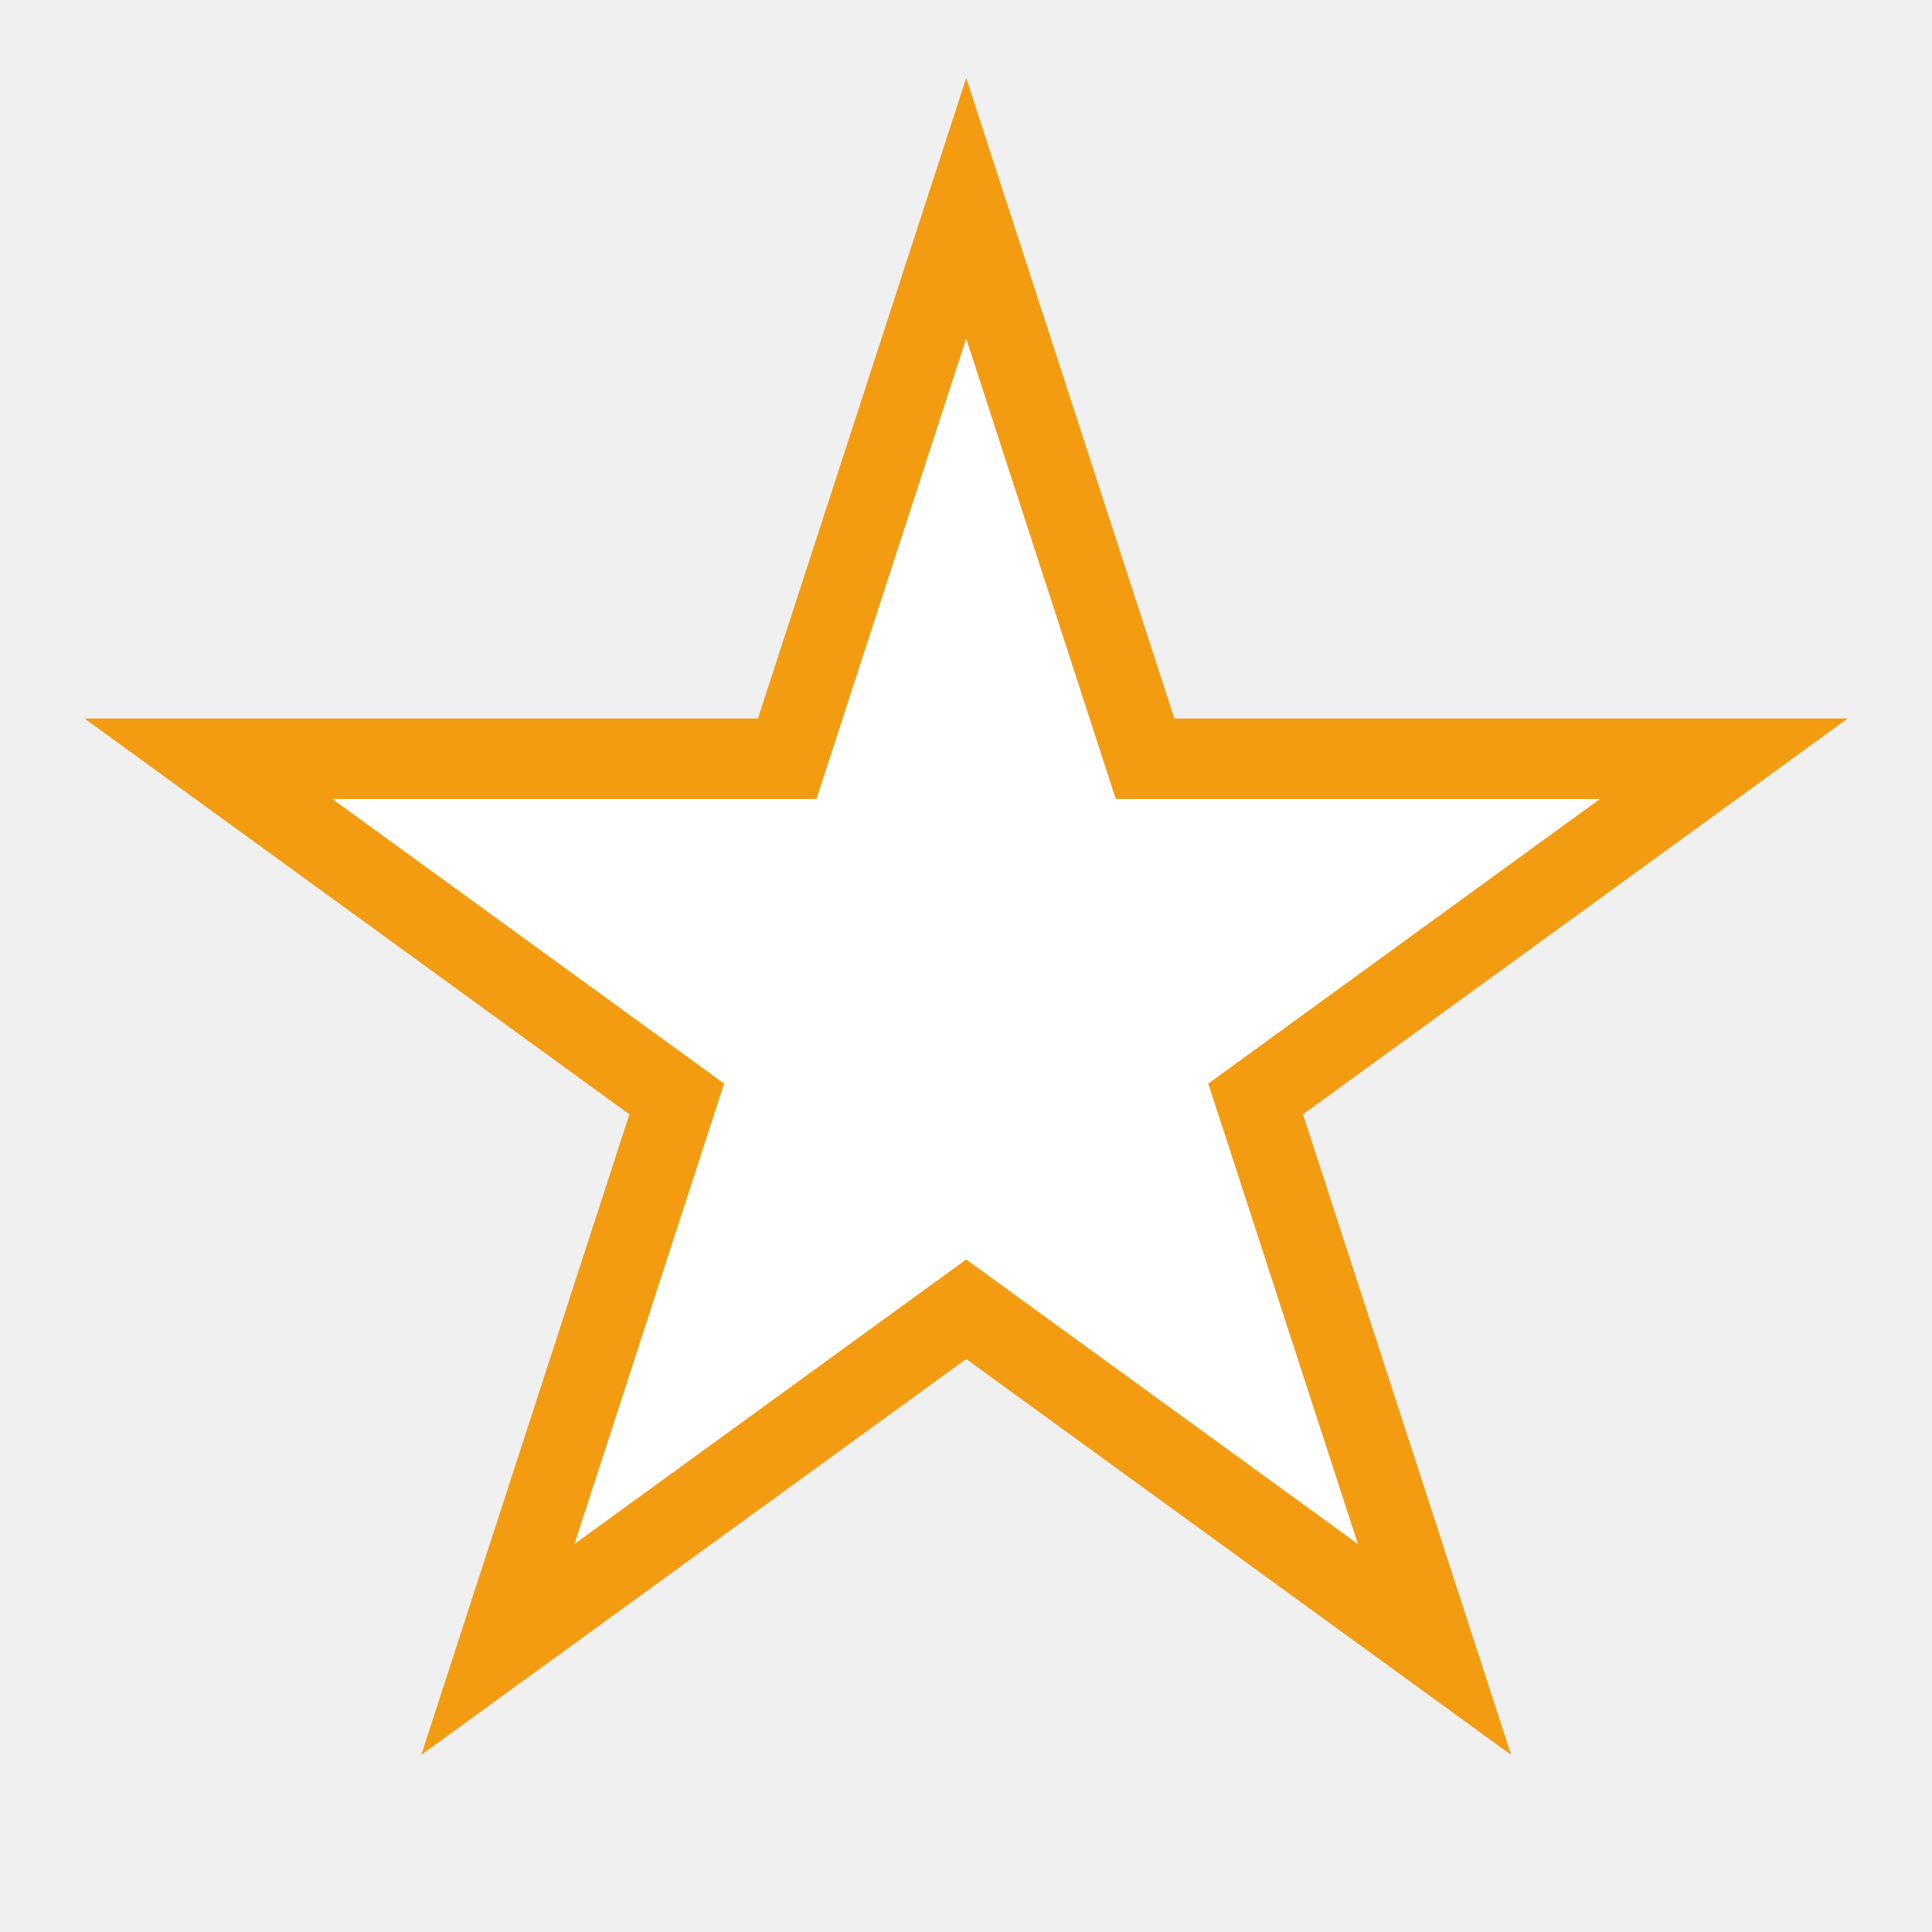
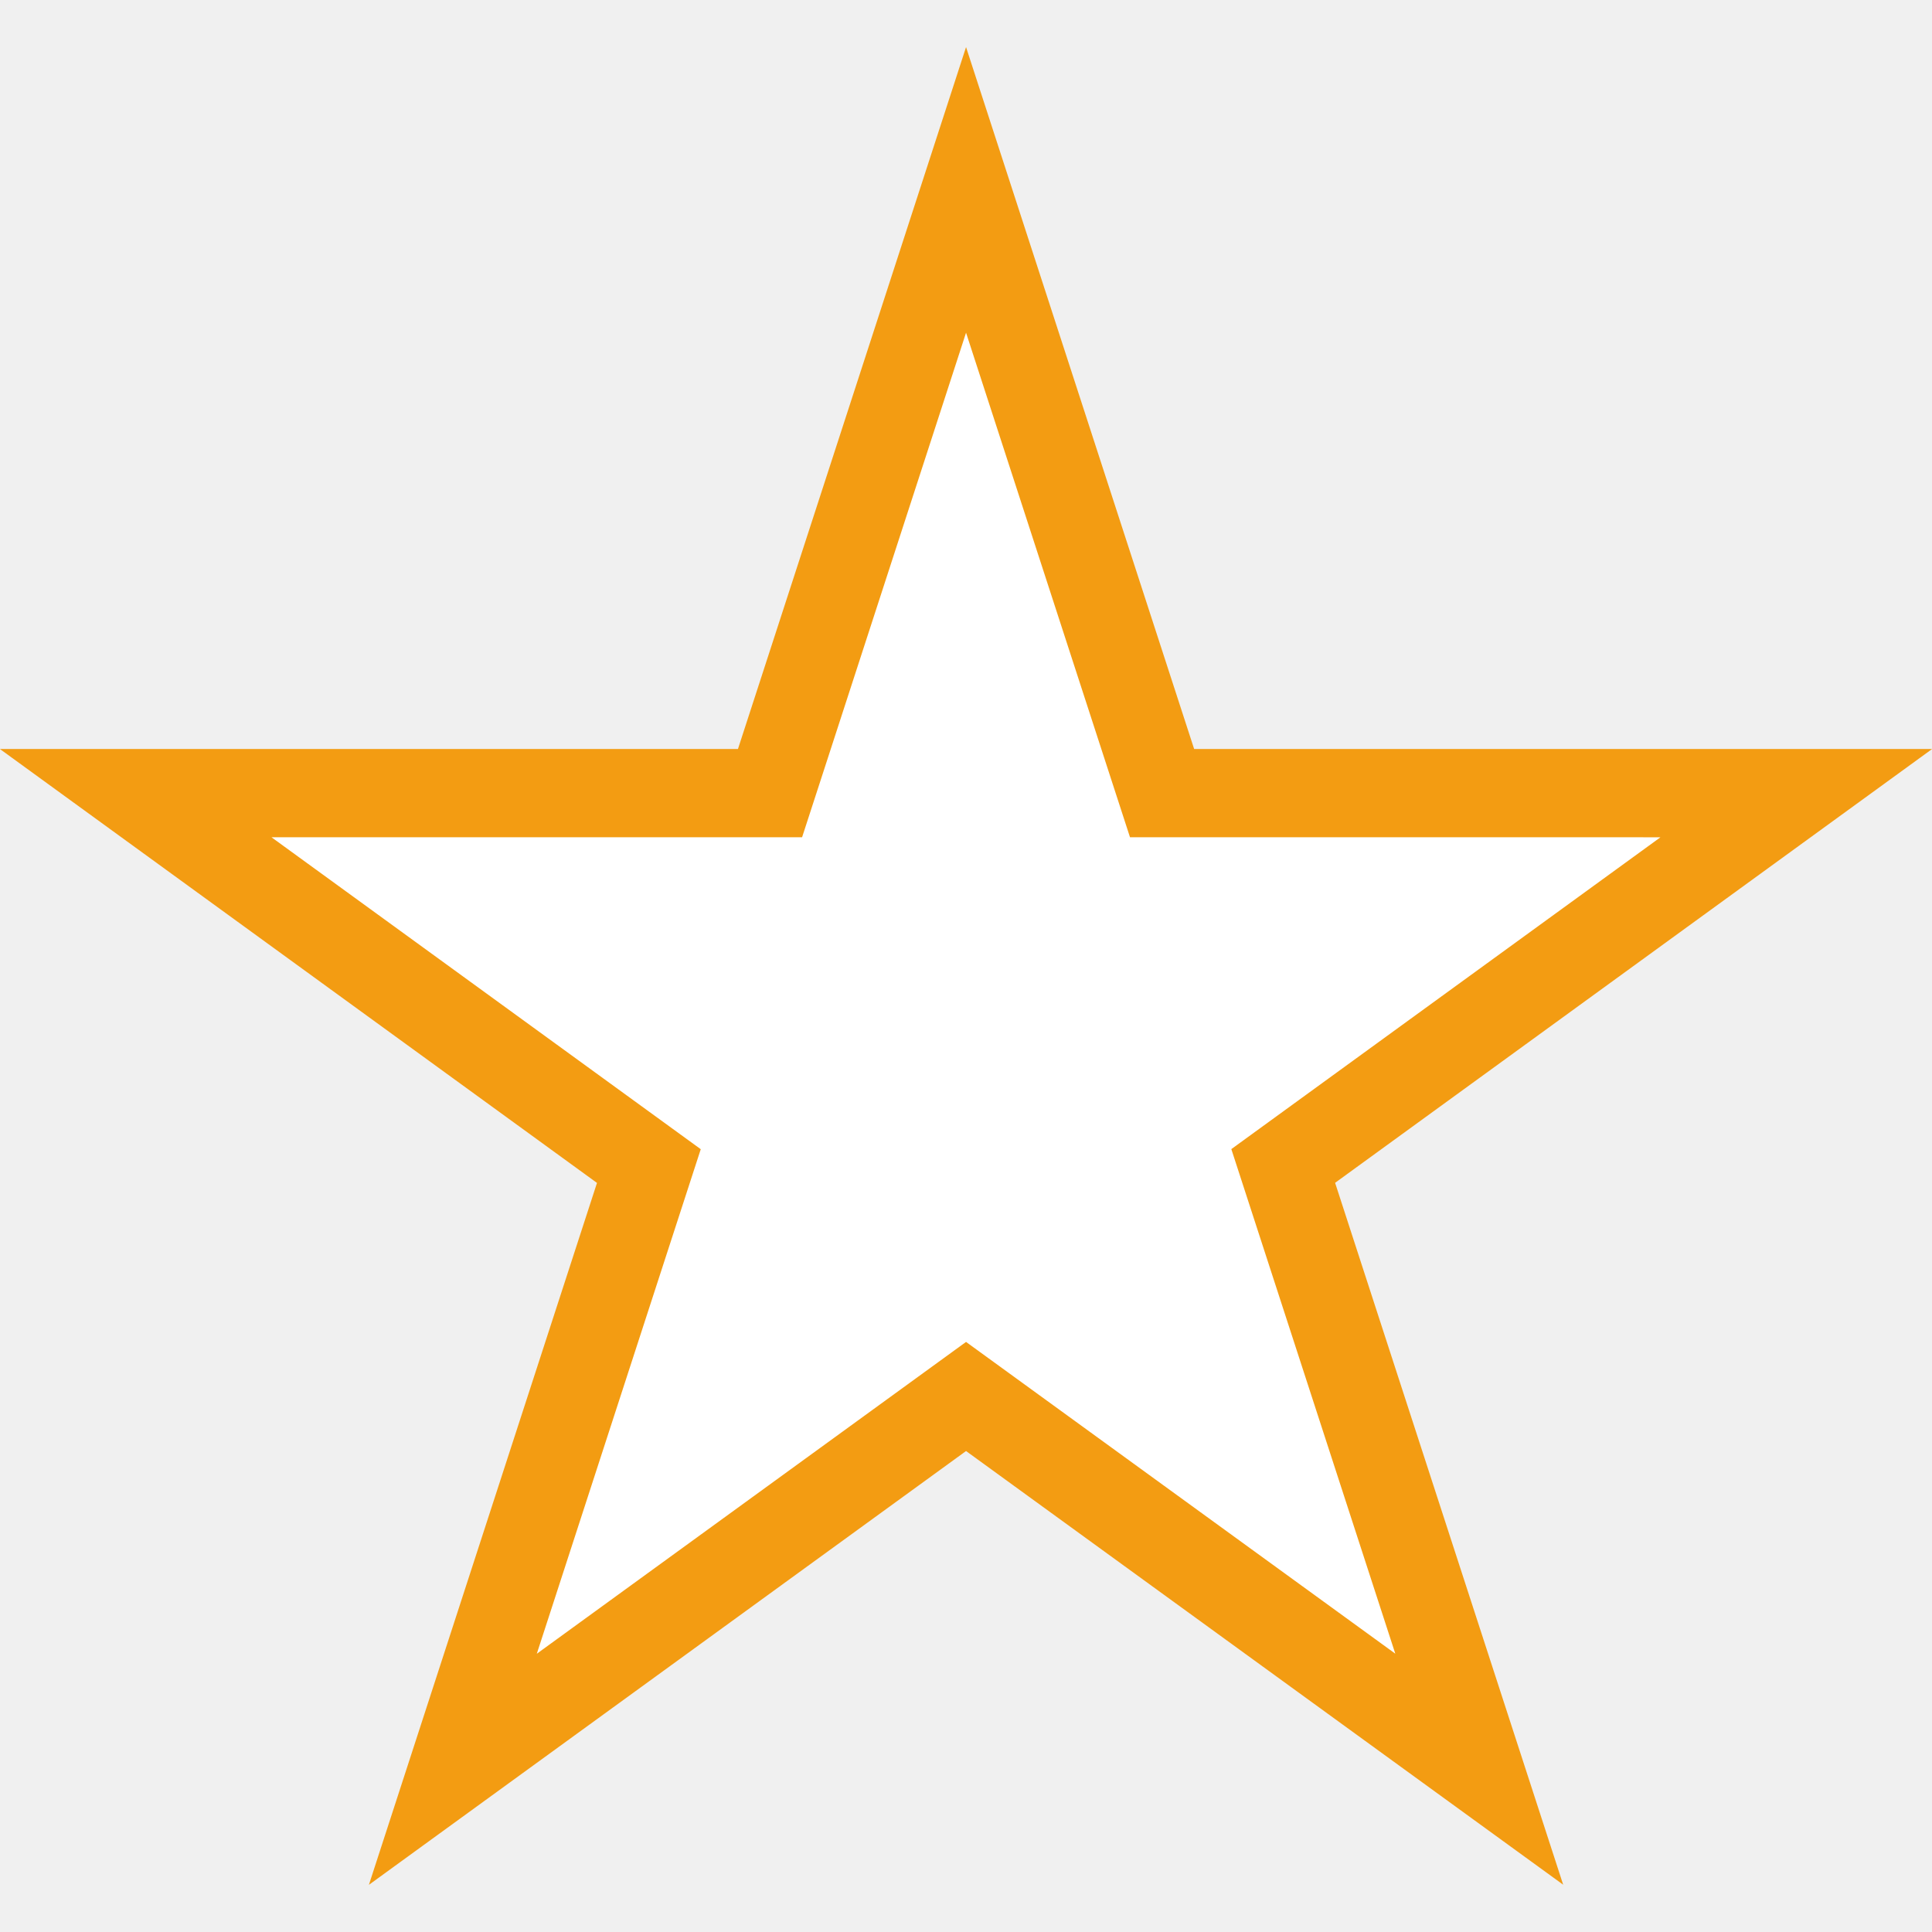
<svg xmlns="http://www.w3.org/2000/svg" height="24" version="1.1" width="24" id="svg6">
  <defs id="defs10" />
-   <g transform="translate(0 -1028.4)" id="g4" style="fill:#ffffff">
-     <path d="m9.6 1.456 1.55 4.77 5.015 0-4.057 2.948 1.55 4.77-4.058-2.948-4.058 2.948 1.55-4.77-4.058-2.948 5.015-0z" fill="#f1c40f" stroke="#f39c12" stroke-width=".698" transform="matrix(1.4336 0 0 1.4336 -1.7602 1028.9)" id="path2" style="fill:#ffffff" />
+   <g transform="matrix(1.09583,0,0,1.09583,-1.151996,-1127.428)" id="g4" style="fill:#ffffff">
+     <path d="m 9.6,1.456 1.55,4.77 5.015,2e-4 -4.057,2.948 1.55,4.77 L 9.6,10.997 5.542,13.945 7.092,9.175 3.034,6.226 8.05,6.226 Z" transform="matrix(1.4336,0,0,1.4336,-1.7602,1028.9)" id="path2" style="fill:#ffffff;stroke:#f39c12;stroke-width:0.698" />
  </g>
</svg>
